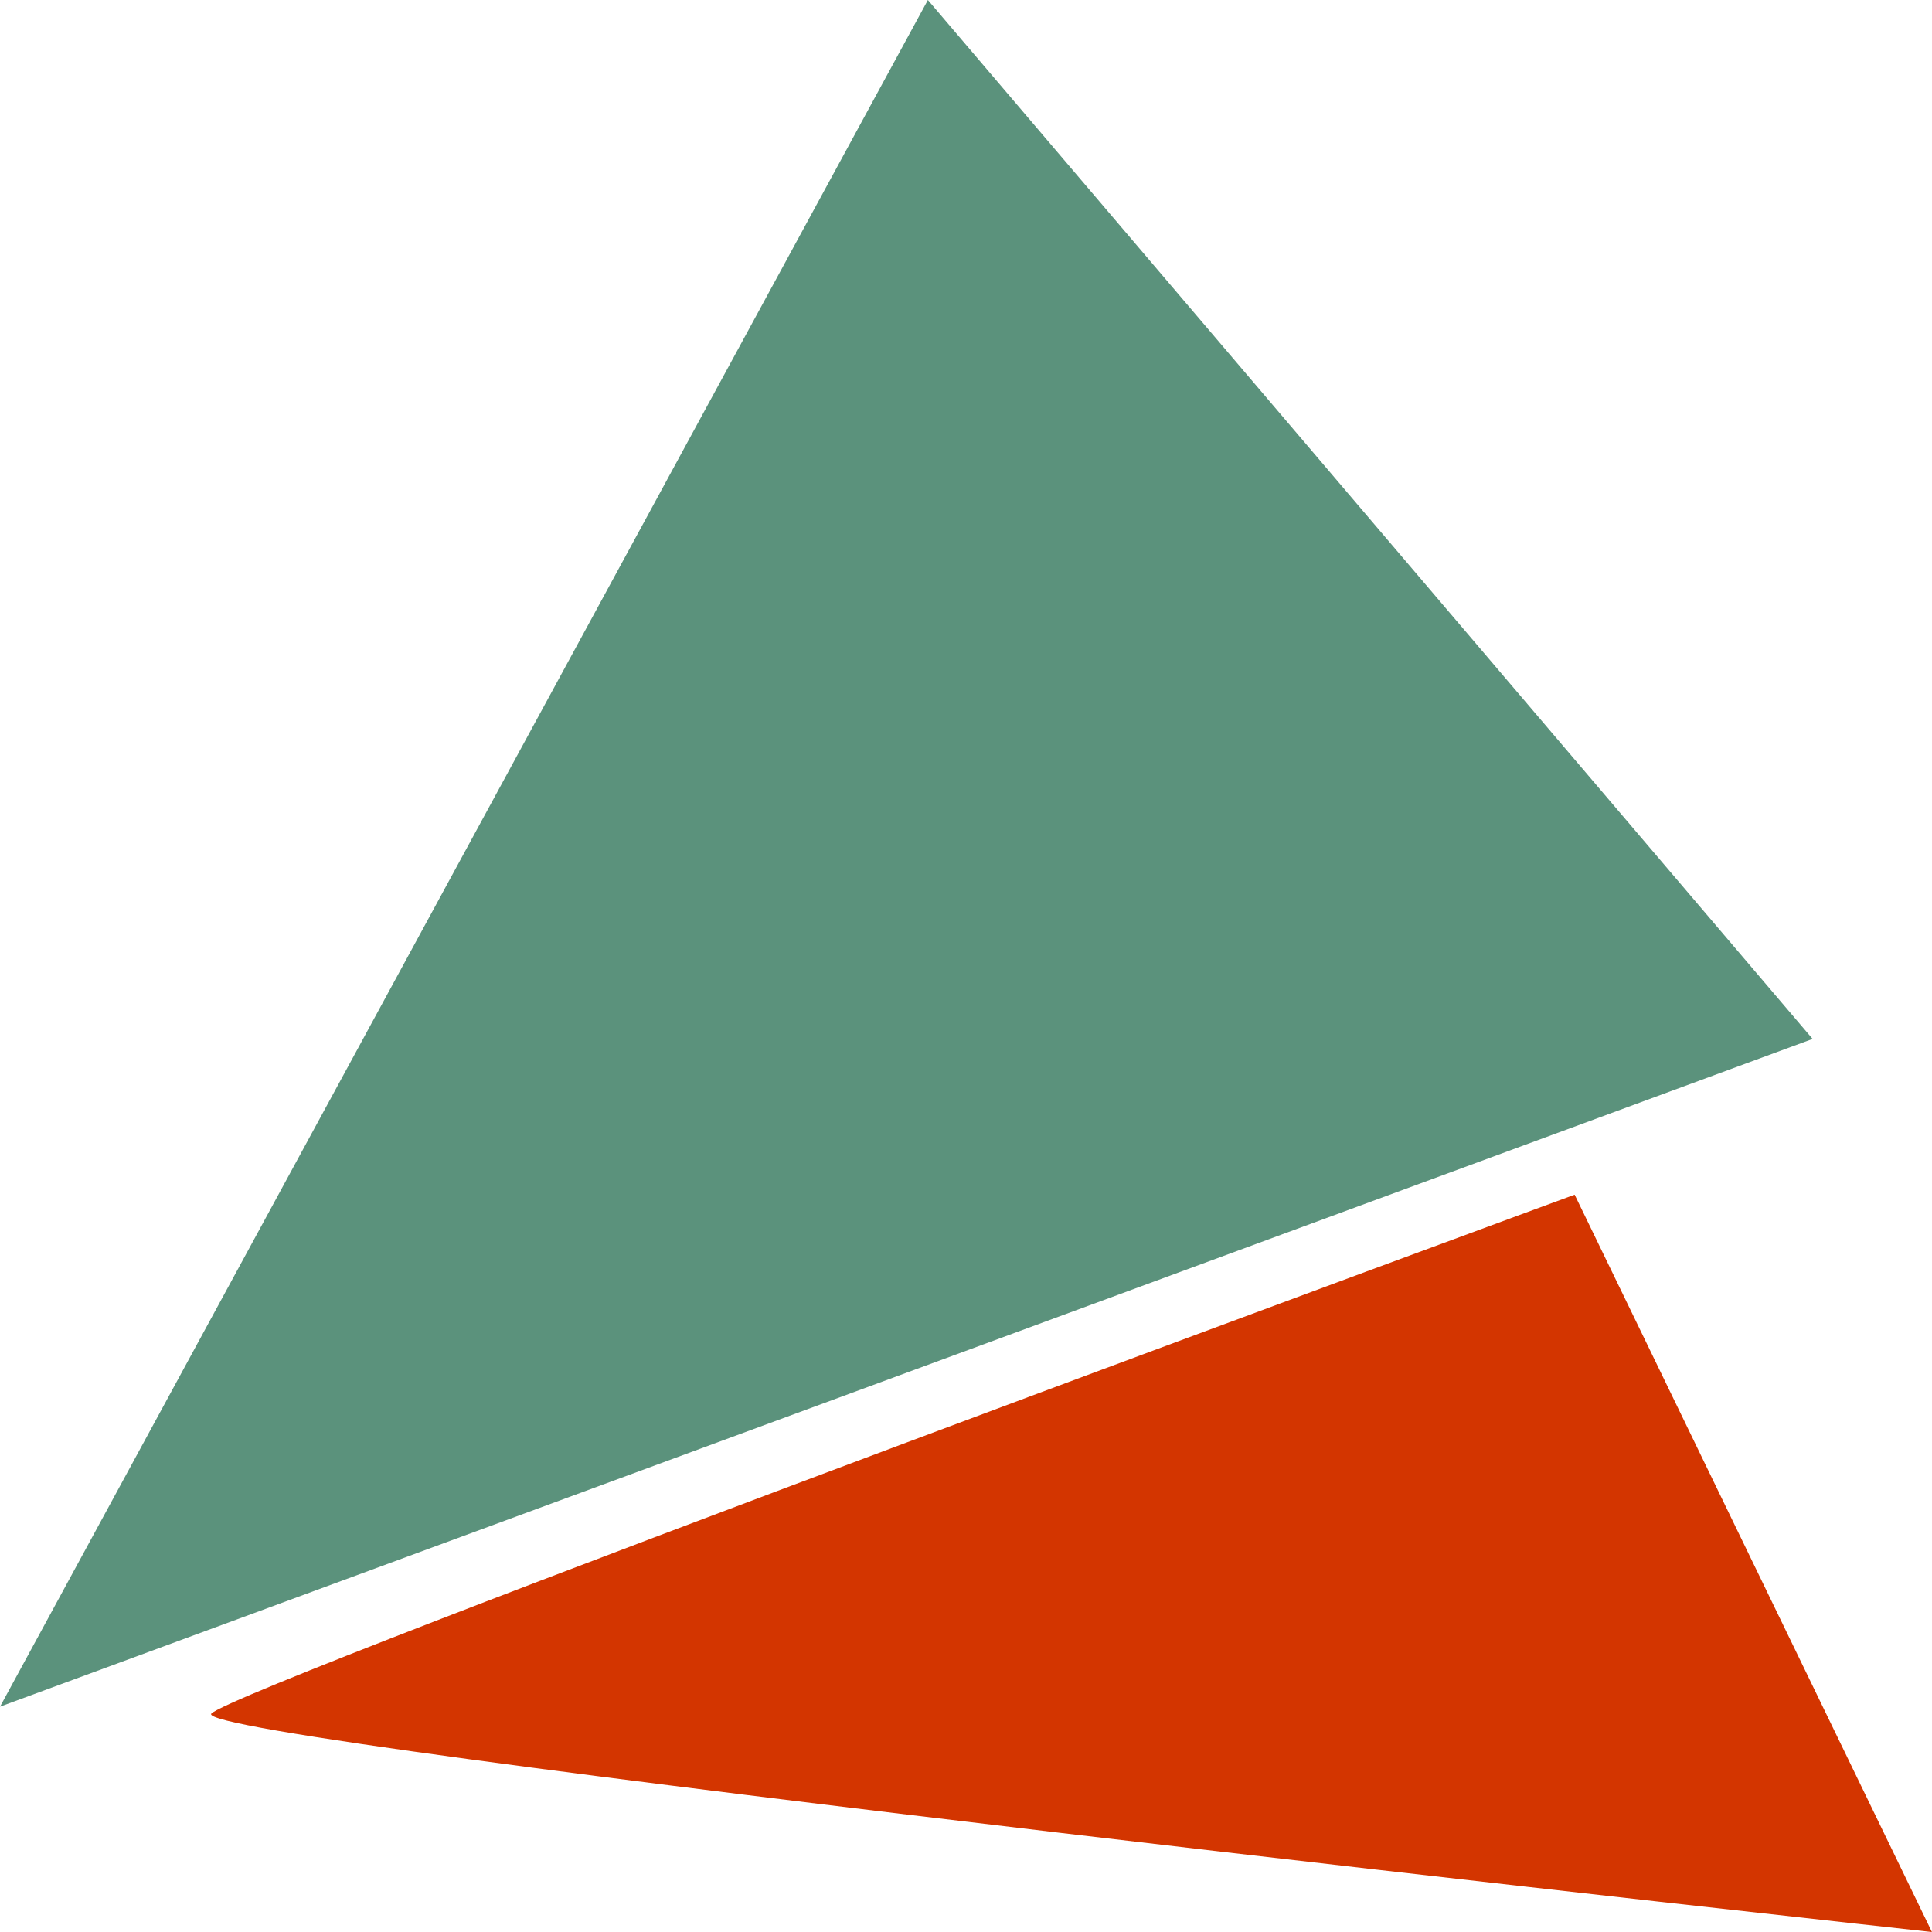
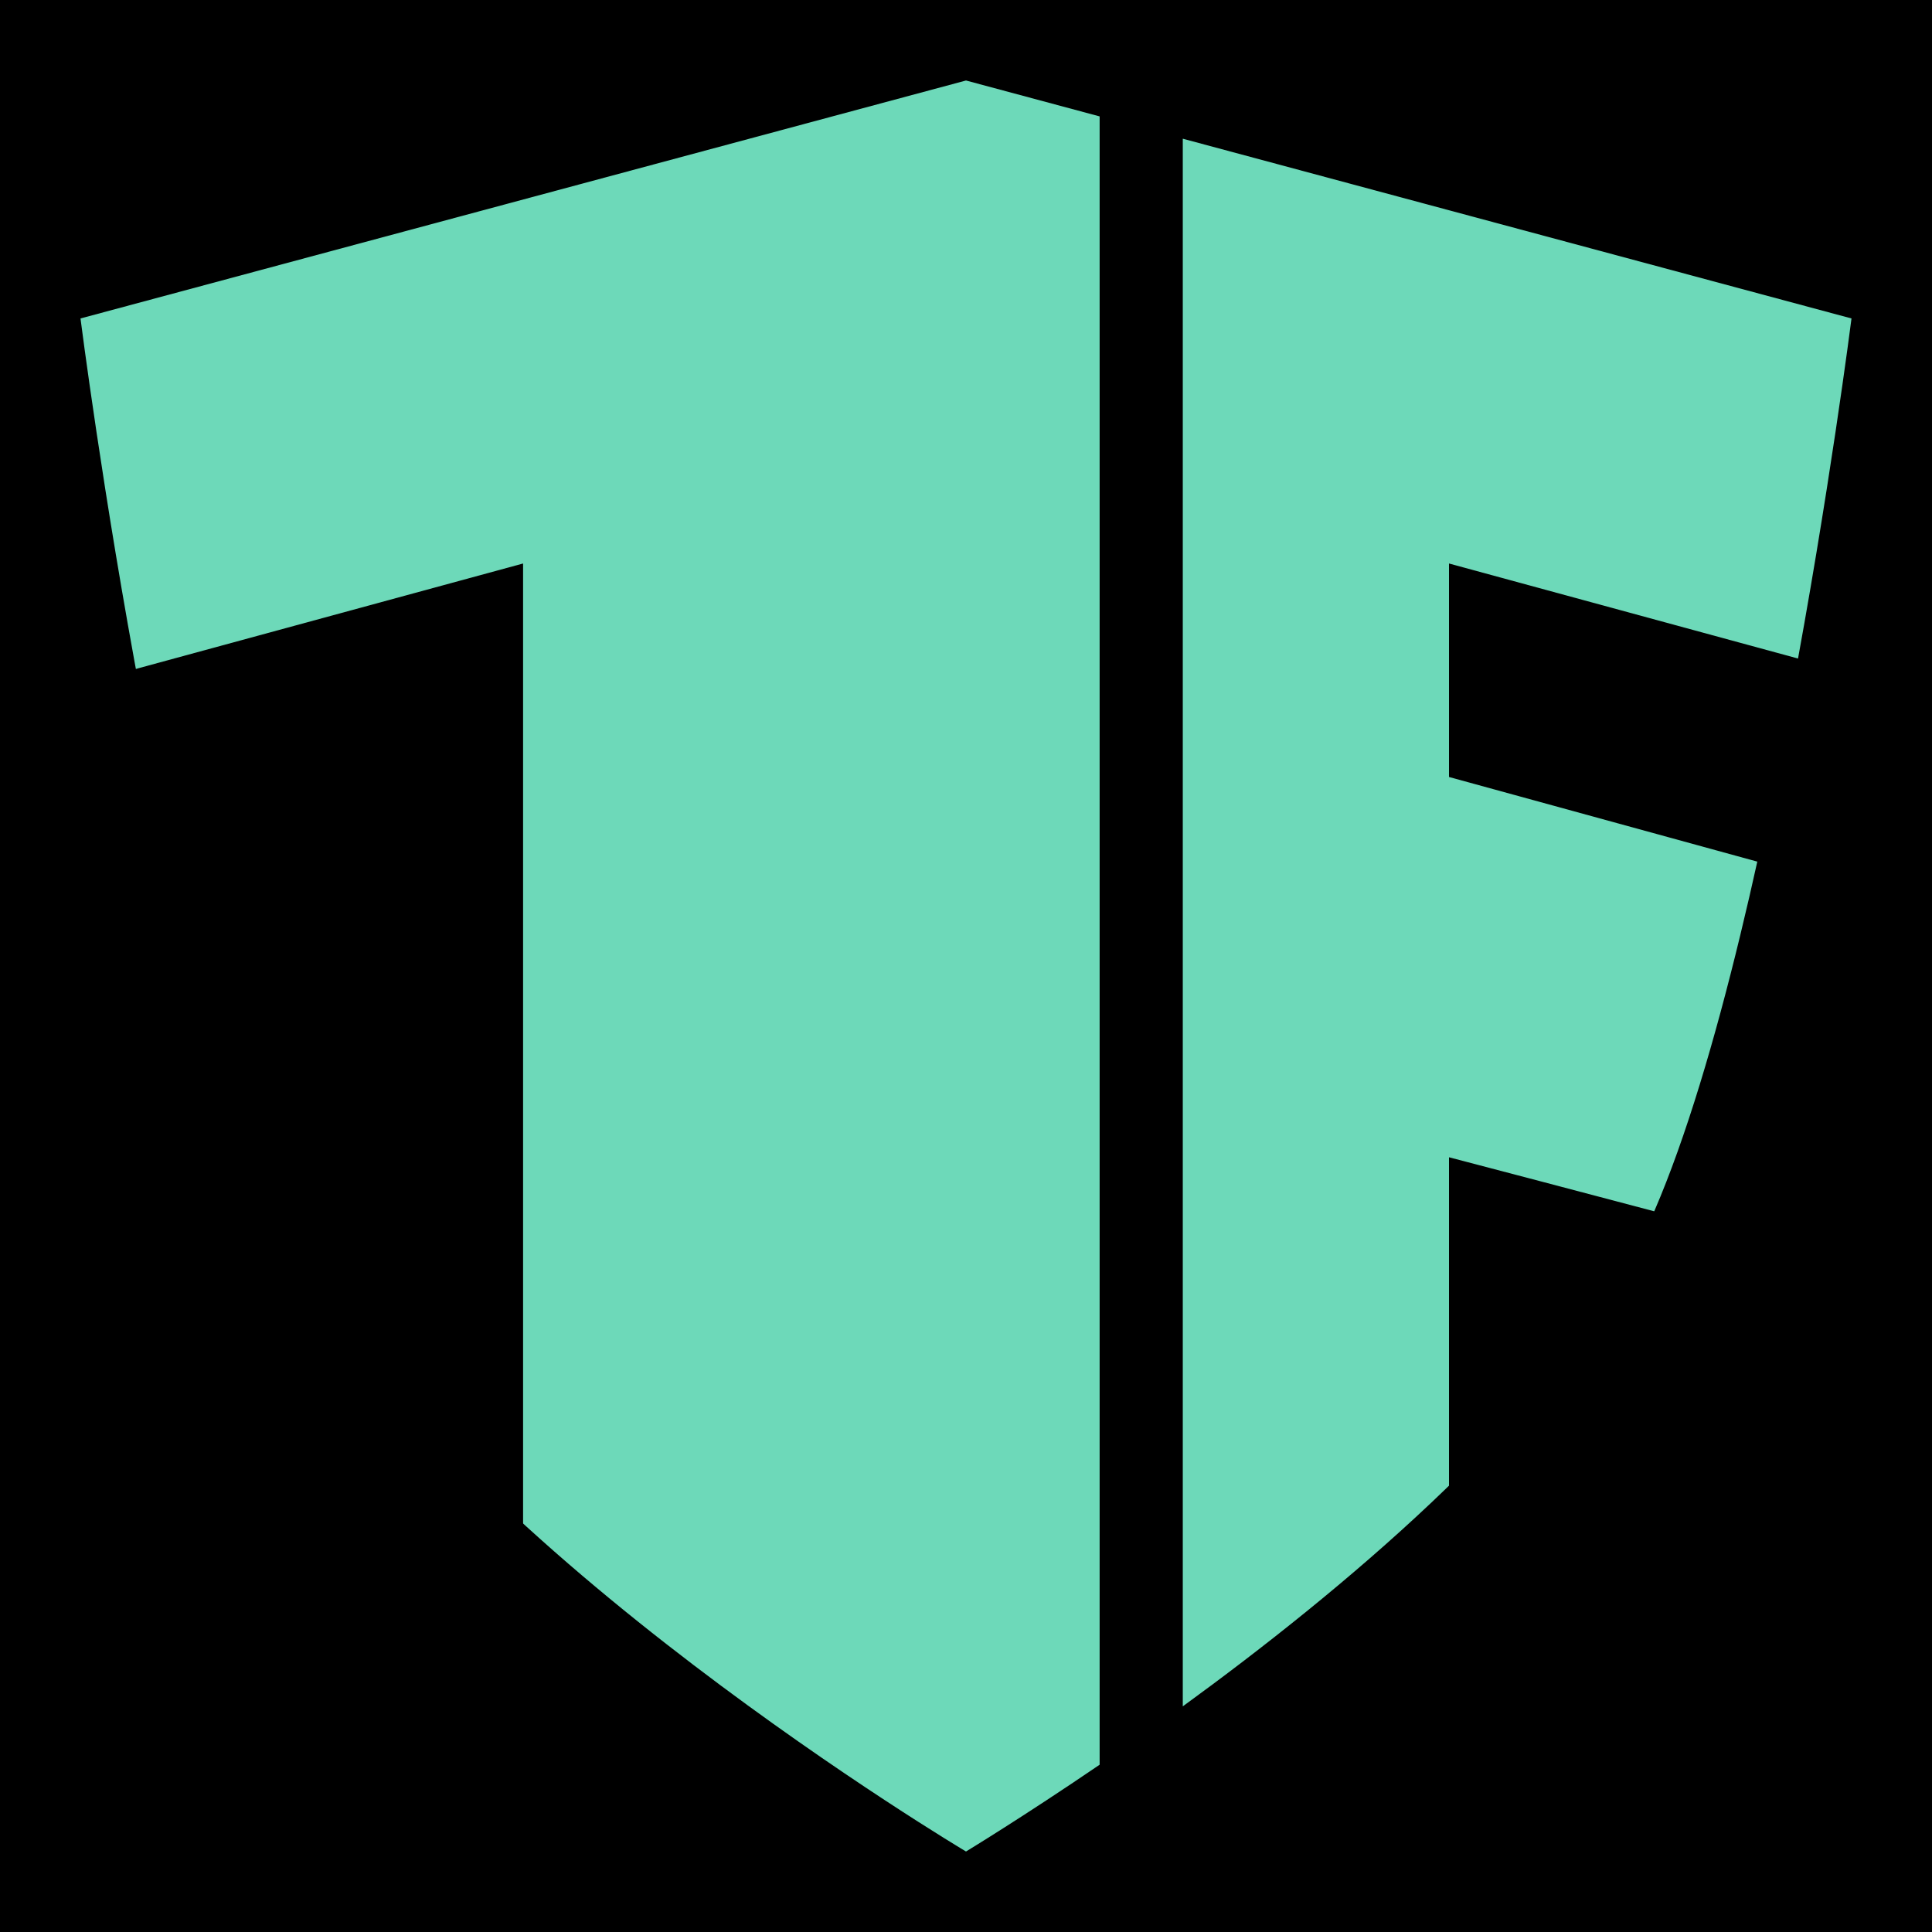
- <svg xmlns="http://www.w3.org/2000/svg" viewBox="0 0 21 21" version="1.1" id="svg193" width="21" height="21">
+ <svg xmlns="http://www.w3.org/2000/svg" viewBox="0 0 24 24" version="1.1" id="svg193" width="24" height="24" xml:space="preserve">
  <defs id="defs197" />
-   <g id="g704" transform="matrix(1.082714,0,0,1.11698,-0.650484,-1.038869)" style="stroke-width:0.909">
-     <path style="fill:#5b927c;stroke:none;stroke-width:17.184;stroke-linecap:square;stroke-linejoin:bevel;paint-order:fill markers stroke;stop-color:#000000;fill-opacity:1" d="M 0.601,17.538 9.916,0.93 18.798,11.04 Z" id="path482" />
-     <path style="fill:#d33500;stroke:none;stroke-width:17.184;stroke-linecap:square;stroke-linejoin:bevel;paint-order:fill markers stroke;stop-color:#000000;fill-opacity:1" d="m 16.409,12.556 3.587,7.175 c 0,0 -17.538,-1.86 -17.273,-2.126 0.266,-0.266 13.685,-5.049 13.685,-5.049 z" id="path646" />
+   <rect style="fill:#000000;fill-opacity:1;stroke-width:1.89;stroke-linecap:square;stroke-linejoin:bevel;paint-order:fill markers stroke;stop-color:#000000" id="rect1755" width="24" height="24" x="-24" y="0" transform="scale(-1,1)" />
+   <g id="g704" transform="matrix(1.082714,0,0,1.11698,40.78202,-11.37351)" style="stroke-width:0.909">
+     <path style="fill:#ff7070;fill-opacity:1;stroke:none;stroke-width:17.184;stroke-linecap:square;stroke-linejoin:bevel;paint-order:fill markers stroke;stop-color:#ff7070" d="M 0.601,17.538 9.916,0.93 18.798,11.04 Z" id="path482" />
+     <path style="fill:#ff7070;fill-opacity:1;stroke:none;stroke-width:17.184;stroke-linecap:square;stroke-linejoin:bevel;paint-order:fill markers stroke;stop-color:#ff7070" d="m 16.409,12.556 3.587,7.175 c 0,0 -17.538,-1.86 -17.273,-2.126 0.266,-0.266 13.685,-5.049 13.685,-5.049 z" id="path646" />
  </g>
+   <path id="path819" style="fill:#6dd9b9;fill-opacity:1;stroke-width:1.89;stroke-linecap:square;stroke-linejoin:bevel;paint-order:fill markers stroke;stop-color:#000000" d="M 12,1 1,3.956 c 0,0 1.105,8.715 2.75,11.711 C 5.729,19.27 12,23 12,23 c 0,0 0.697,-0.422 1.66,-1.078 V 1.446 Z m 2.693,0.723 V 21.197 C 16.646,19.776 19.132,17.702 20.25,15.667 21.895,12.671 23,3.956 23,3.956 Z" />
+   <path style="fill:#6dd9b9;fill-opacity:1;stroke-width:1.89;stroke-linecap:square;stroke-linejoin:bevel;paint-order:fill markers stroke;stop-color:#000000" d="M -16,3.226 -28,0 -40,3.226 c 0,0 1.206,9.507 3,12.774 2.159,3.931 9,8 9,8 0,0 6.841,-4.069 9,-8 1.794,-3.268 3,-12.774 3,-12.774 z" id="path819-7" />
+   <path id="path339-1" style="fill:#00ff00;stroke-width:1.718;stroke-linecap:square;stroke-linejoin:bevel;paint-order:fill markers stroke;stop-color:#000000" d="m -1.328,-25.429 v 15.516 l 2.73,-4.729 v -2.936 h 1.695 l 1.457,-2.525 H 1.403 v -2.656 h 4.688 l 1.541,-2.67 z" />
+   <path id="path339" style="fill:#f3edd2;stroke-width:1.718;stroke-linecap:square;stroke-linejoin:bevel;paint-order:fill markers stroke;stop-color:#000000" d="m -14.275,-25.429 5.477,9.484 5.477,9.486 1.396,-2.42 v -16.551 h -1.396 z" />
+   <path style="fill:#000000;fill-opacity:1;stroke-width:1.89;stroke-linecap:square;stroke-linejoin:bevel;paint-order:fill markers stroke;stop-color:#000000" d="m 18,7 v 2.652 l 7.365,2.022 c 0,0 0.139,4.755 0,4.675 C 25.226,16.269 18,14.376 18,14.376 v 13.596 l 12.498,3.349 V 10.403" id="path1629" />
+   <path style="fill:#000000;fill-opacity:1;stroke-width:1.89;stroke-linecap:square;stroke-linejoin:bevel;paint-order:fill markers stroke;stop-color:#000000" d="M 6.498,7 V 27.972 L -6,31.321 V 10.403" id="path1629-6" />
</svg>
